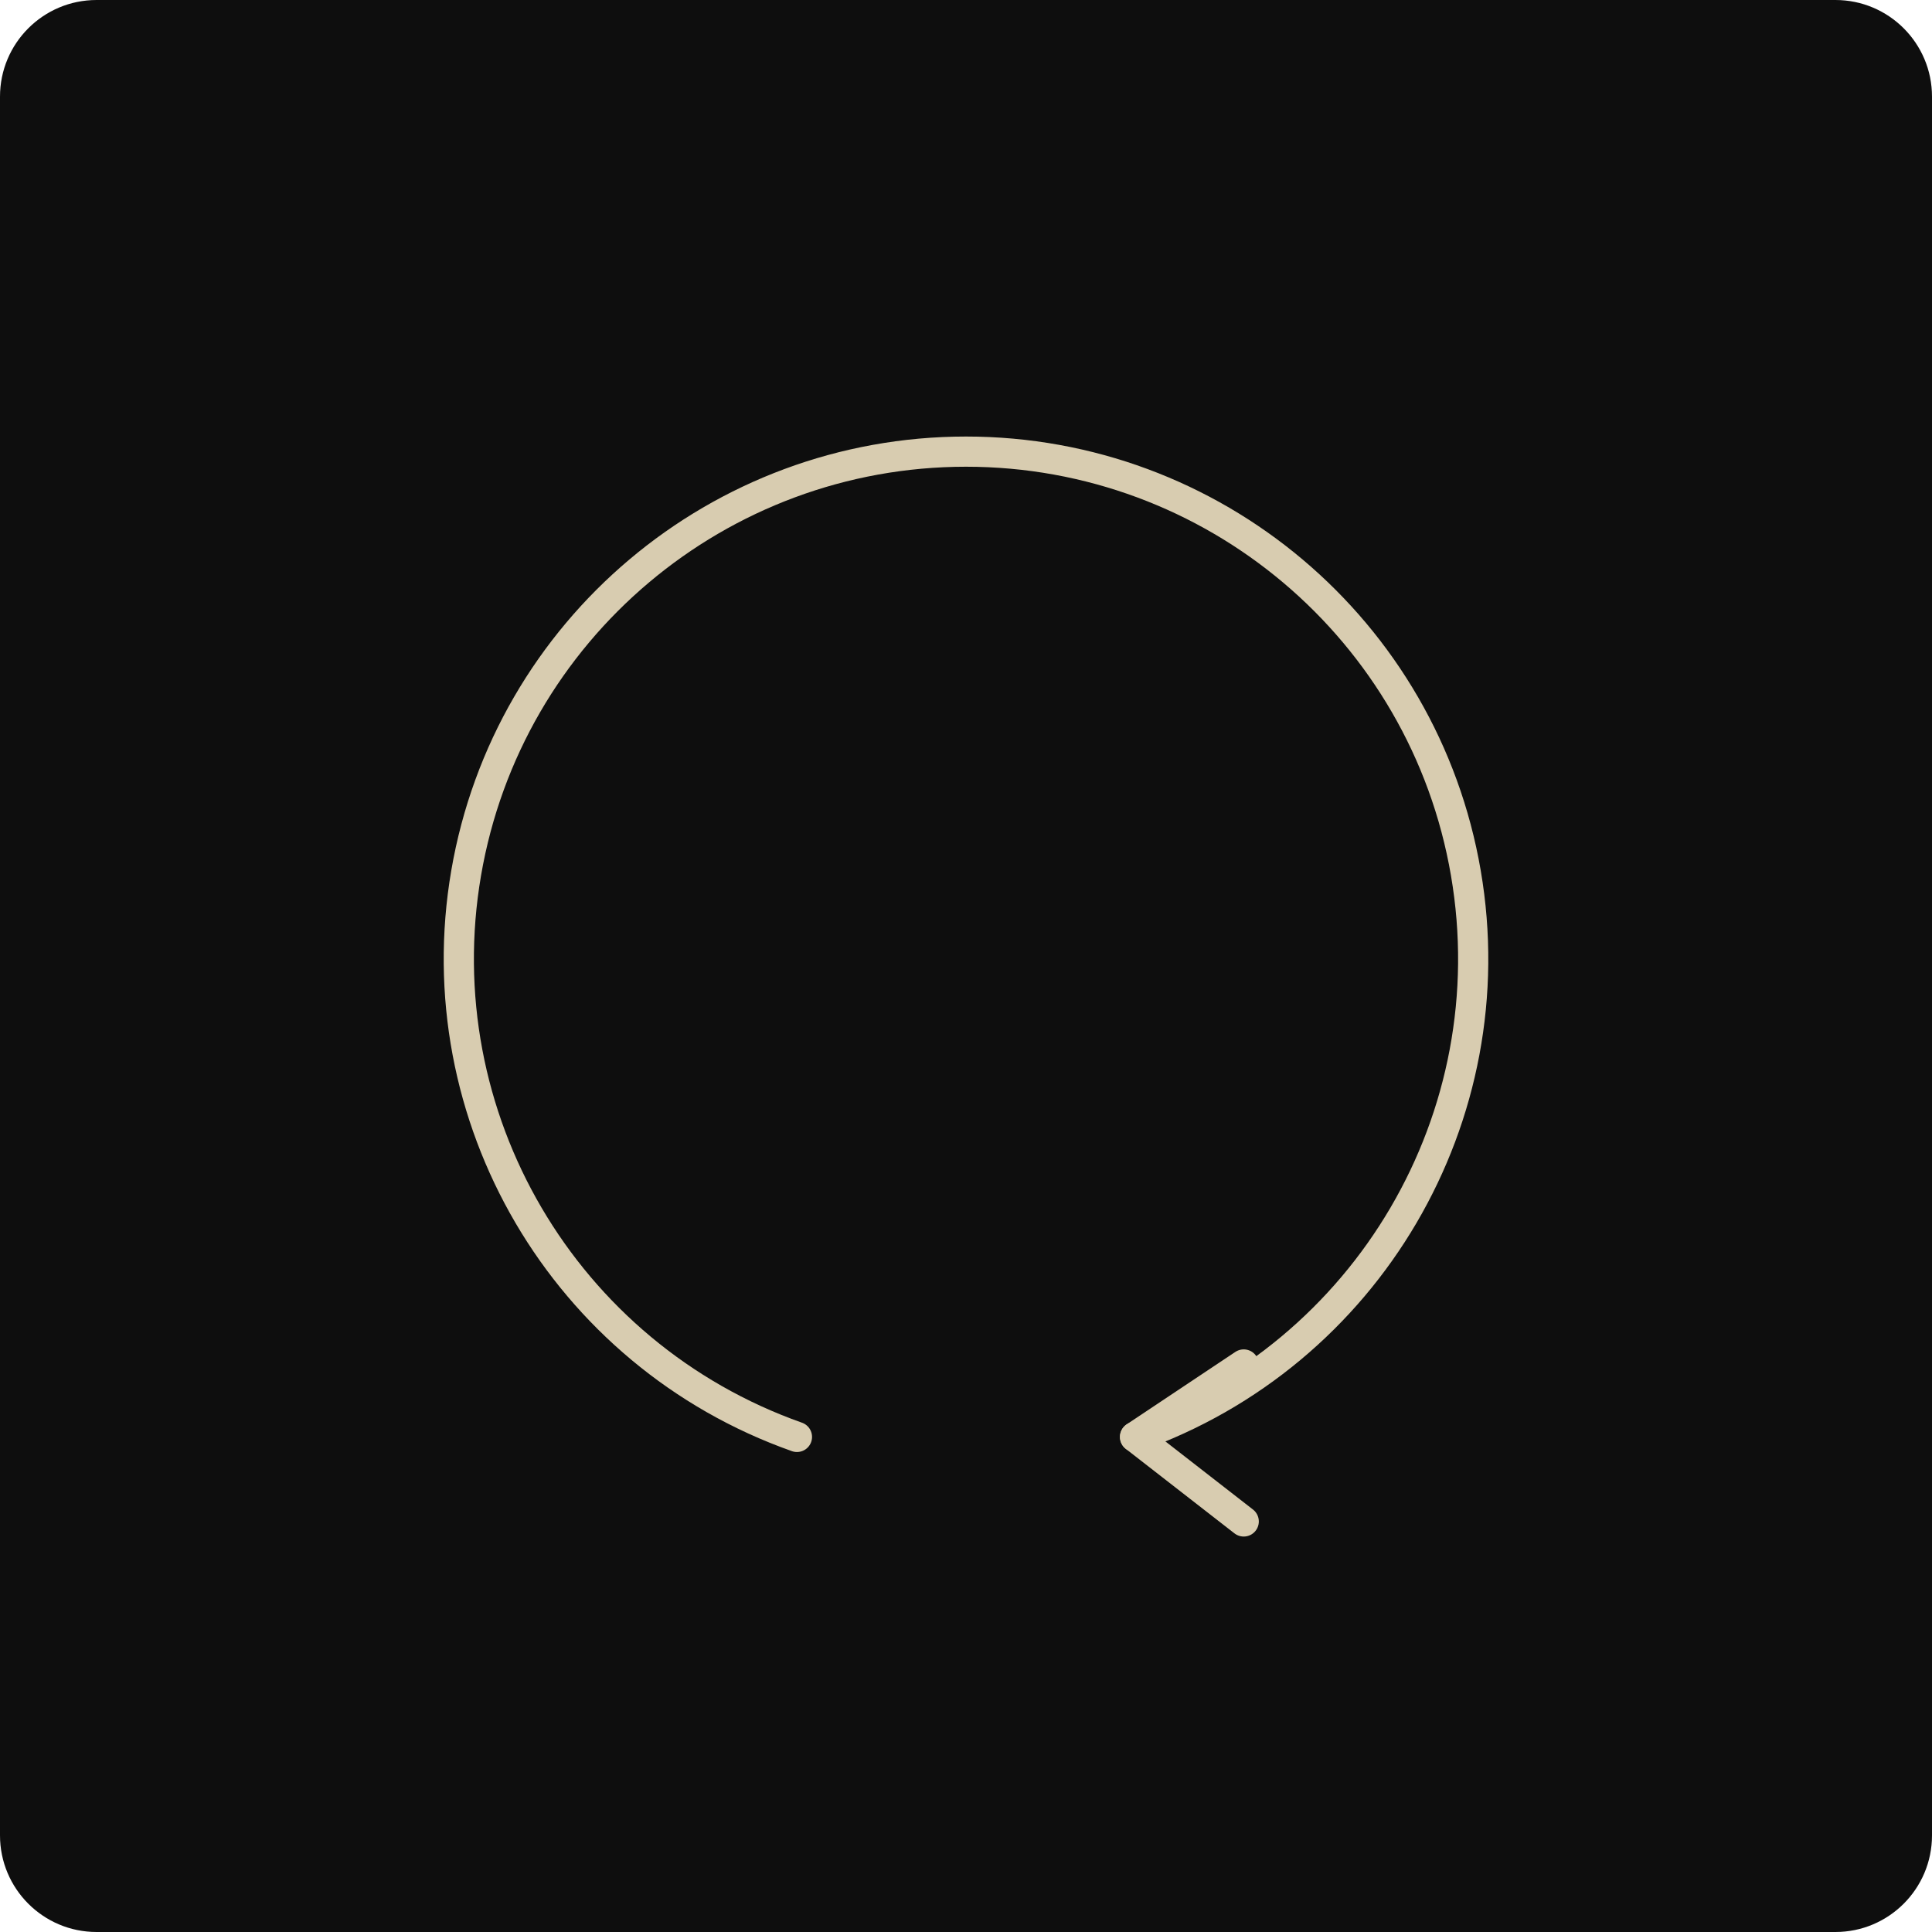
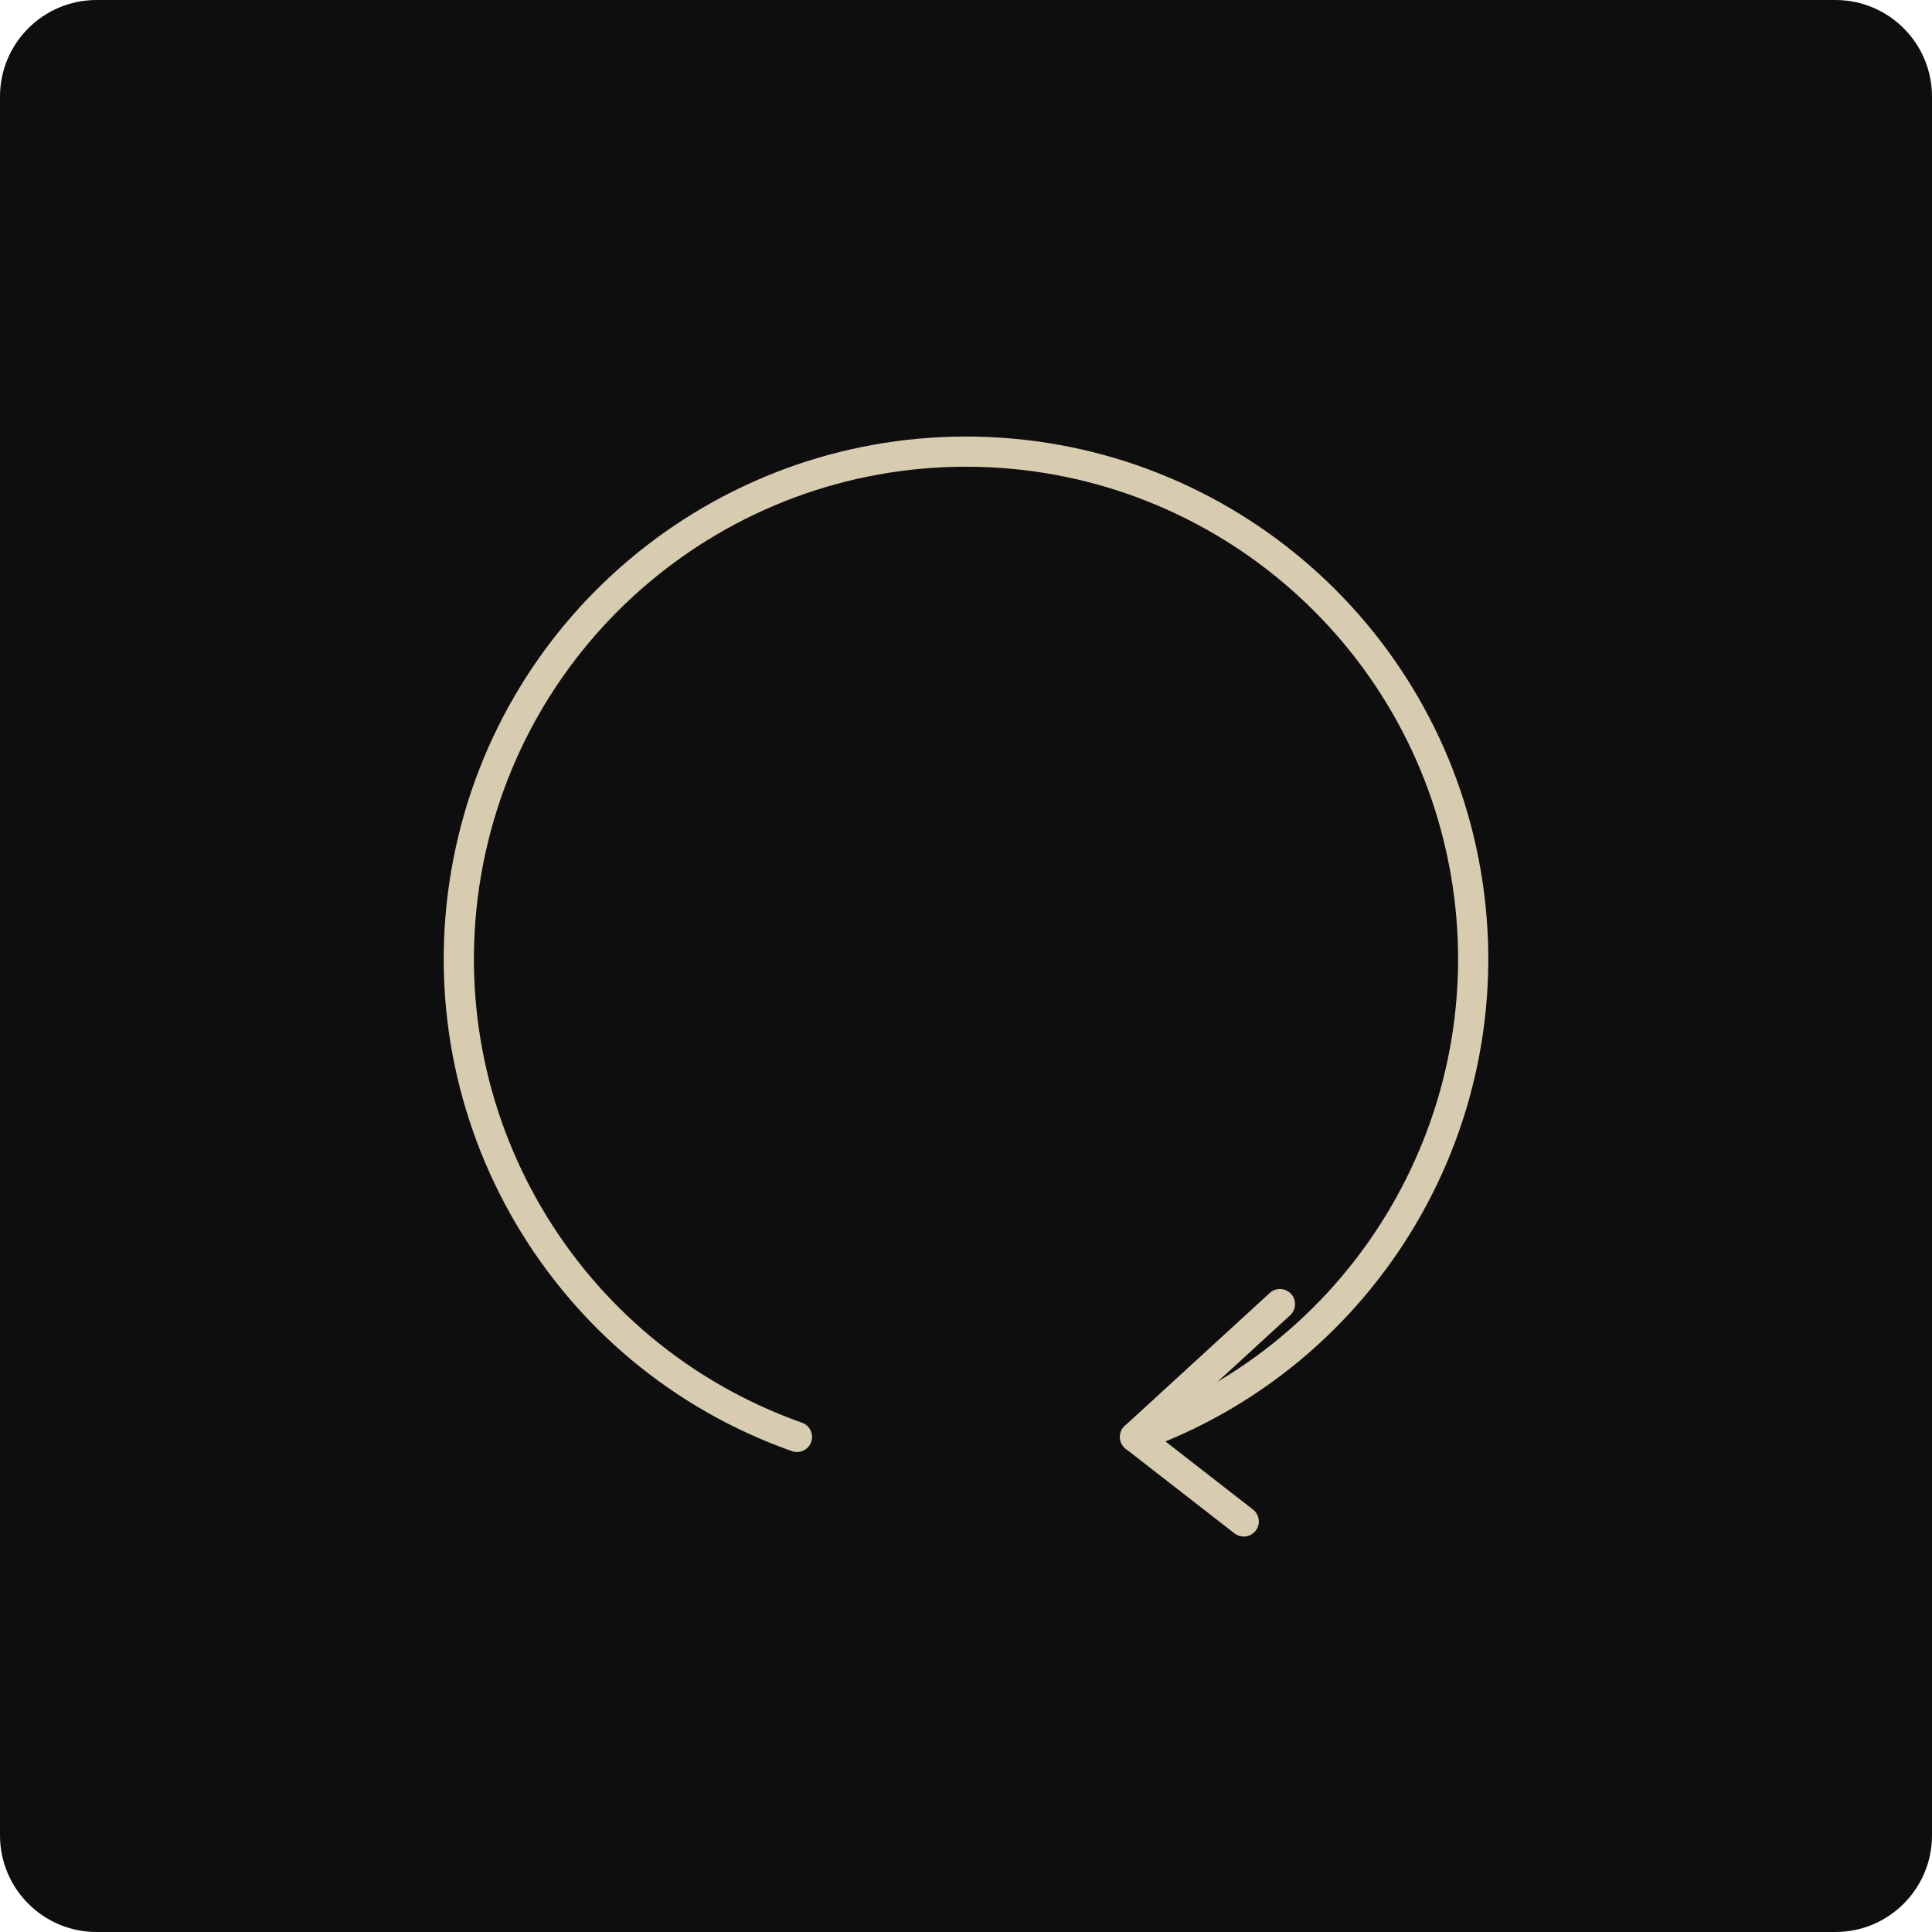
<svg xmlns="http://www.w3.org/2000/svg" viewBox="0 0 160 160" width="160" height="160">
  <rect width="160" height="160" rx="8" fill="#0e0e0e" />
  <path d="M 66 119 A 42 42 0 1 1 94 119" fill="none" stroke="#d8ccb0" stroke-width="2.5" stroke-linecap="round" />
-   <polyline points="103,113 94,119 103,126" fill="none" stroke="#d8ccb0" stroke-width="2.5" stroke-linecap="round" stroke-linejoin="round" />
+   <polyline points="106,108 94,119 103,126" fill="none" stroke="#d8ccb0" stroke-width="2.5" stroke-linecap="round" stroke-linejoin="round" />
</svg>
